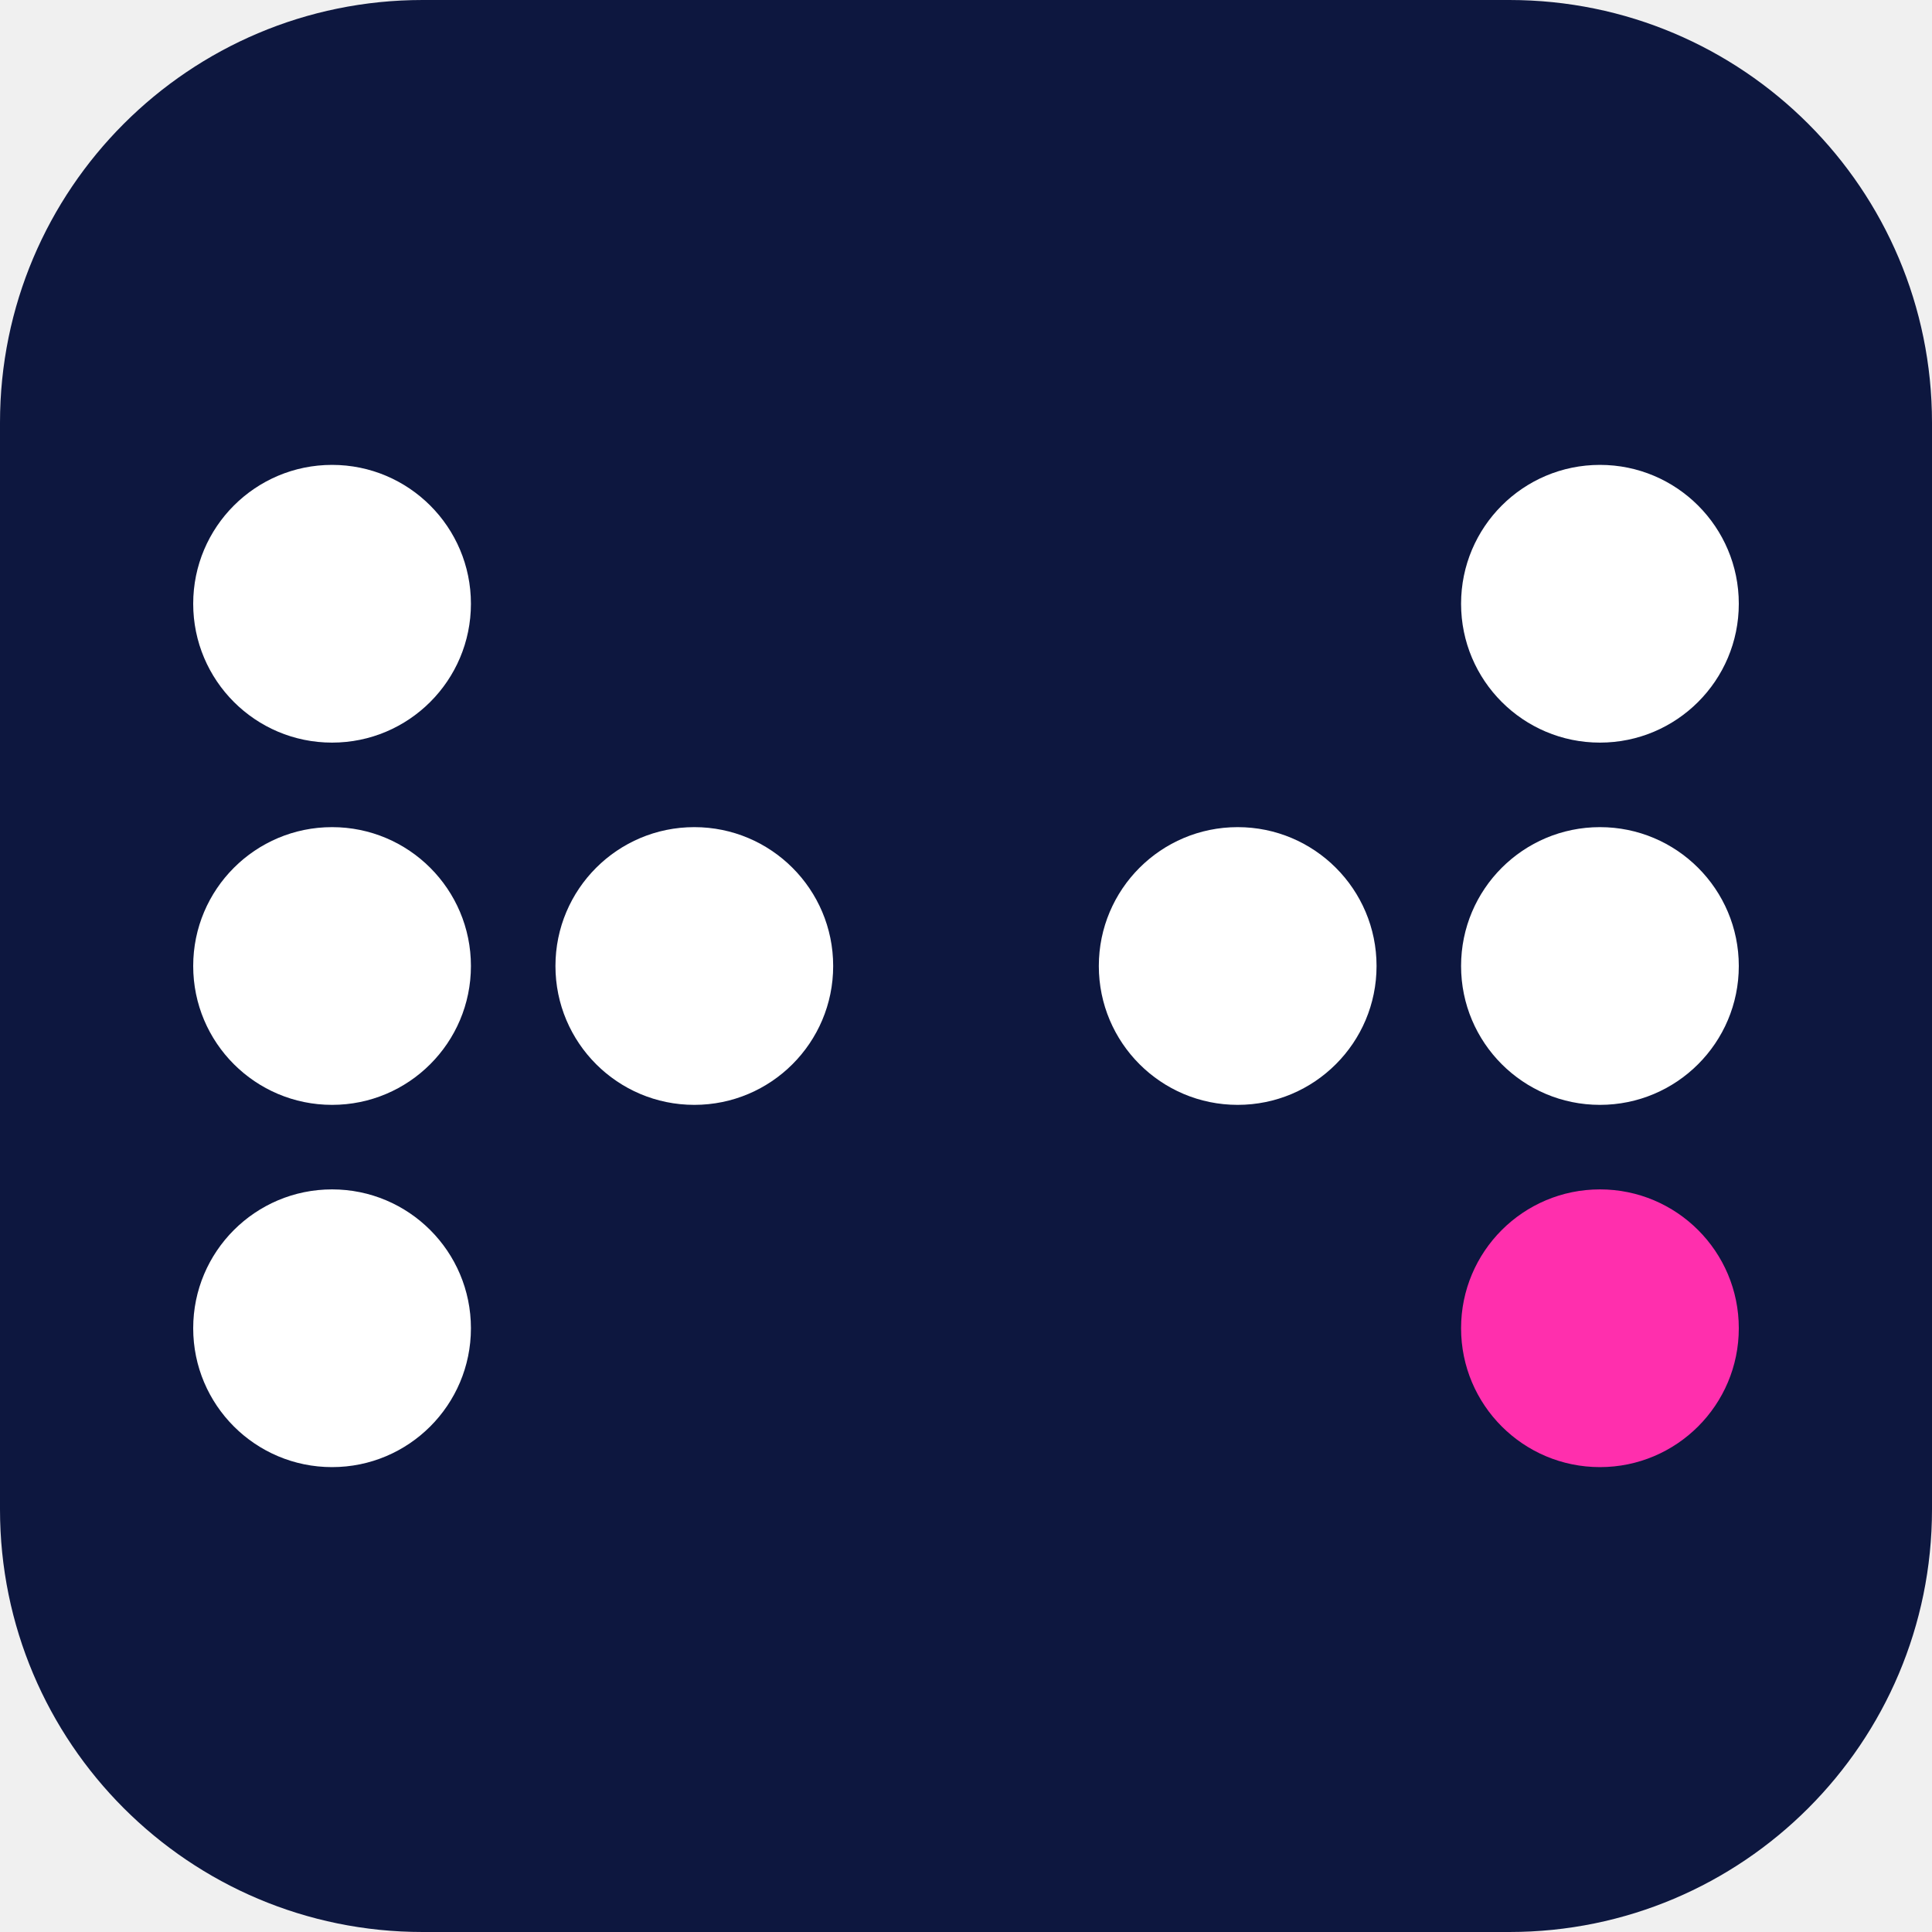
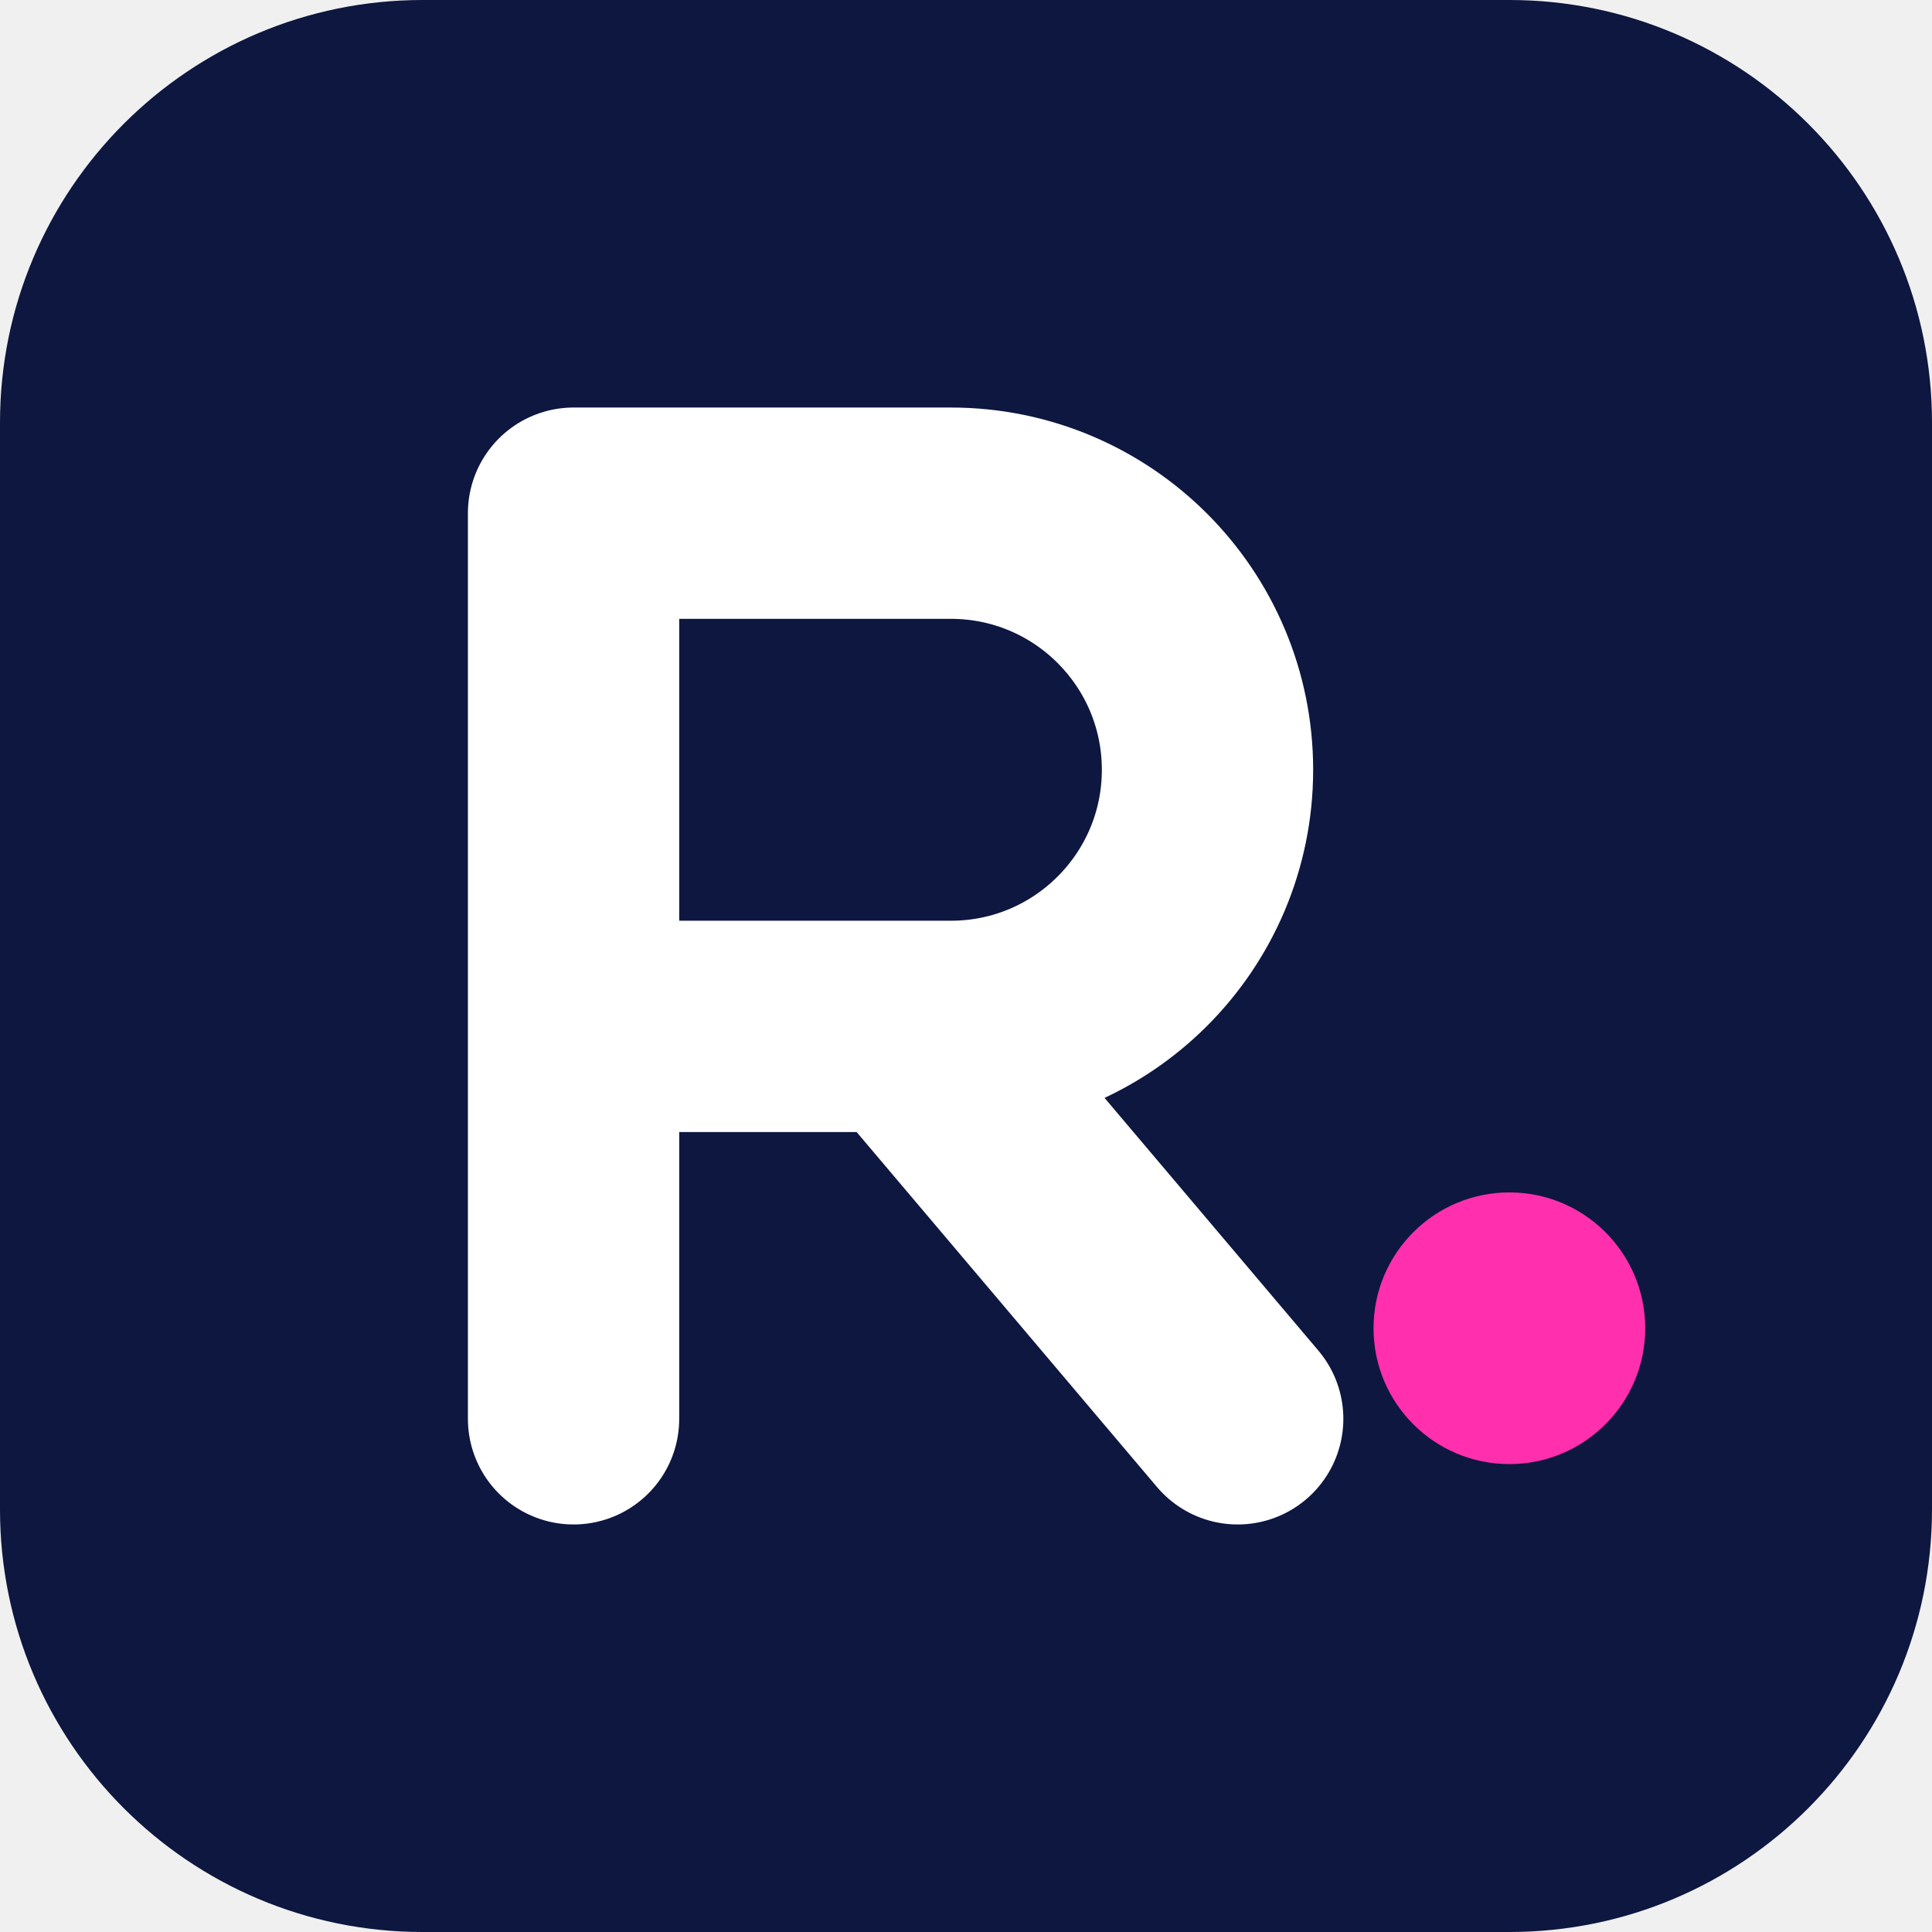
<svg xmlns="http://www.w3.org/2000/svg" viewBox="0 0 64 64">
  <rect width="64" height="64" rx="14" fill="#0D173F" />
-   <g fill="#fff">
-     <circle cx="11" cy="20" r="4.6" />
-     <circle cx="11" cy="32" r="4.6" />
-     <circle cx="11" cy="44" r="4.6" />
-     <circle cx="23" cy="32" r="4.6" />
-     <circle cx="41" cy="32" r="4.6" />
-     <circle cx="53" cy="20" r="4.6" />
-     <circle cx="53" cy="32" r="4.6" />
-   </g>
-   <circle cx="53" cy="44" r="4.6" fill="#FF2FAD" />
+   <path d="M19 47V17h12.5a8.5 8.5 0 0 1 0 17H19M30 34l11 13" fill="none" stroke="#fff" stroke-width="7" stroke-linecap="round" stroke-linejoin="round" />
+   <circle cx="50" cy="44" r="4.5" fill="#FF2FAD" />
</svg>
